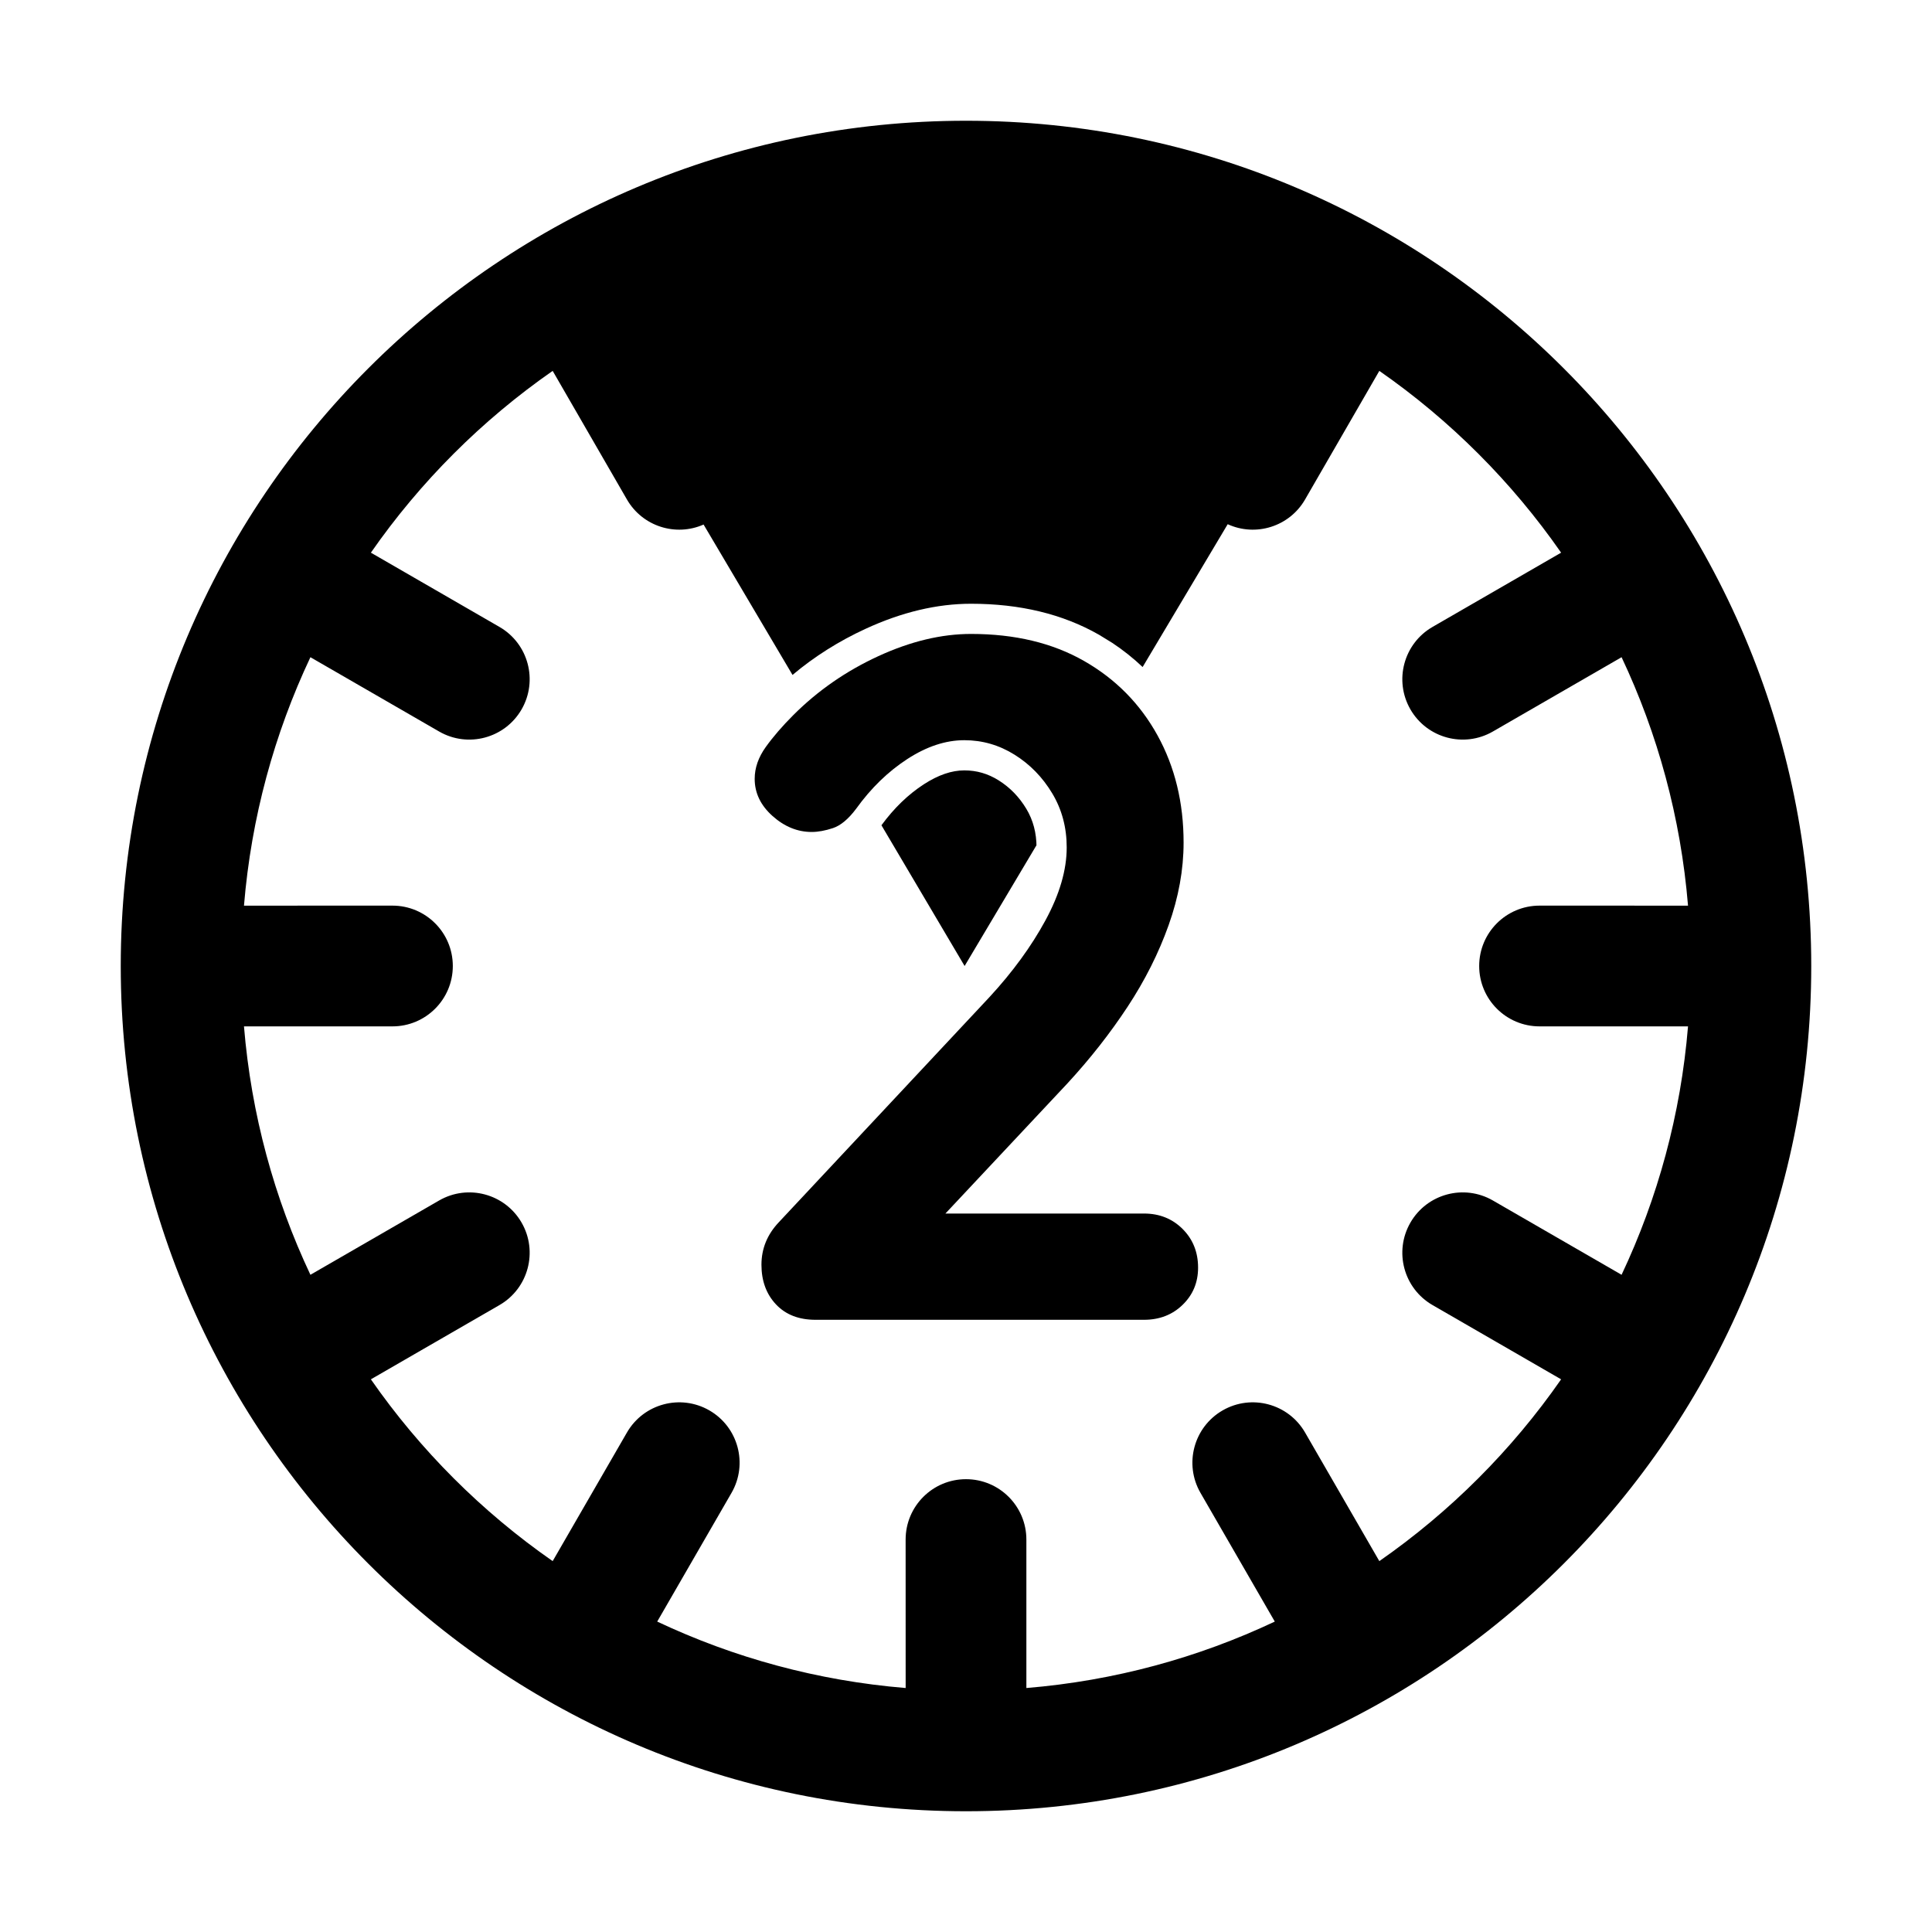
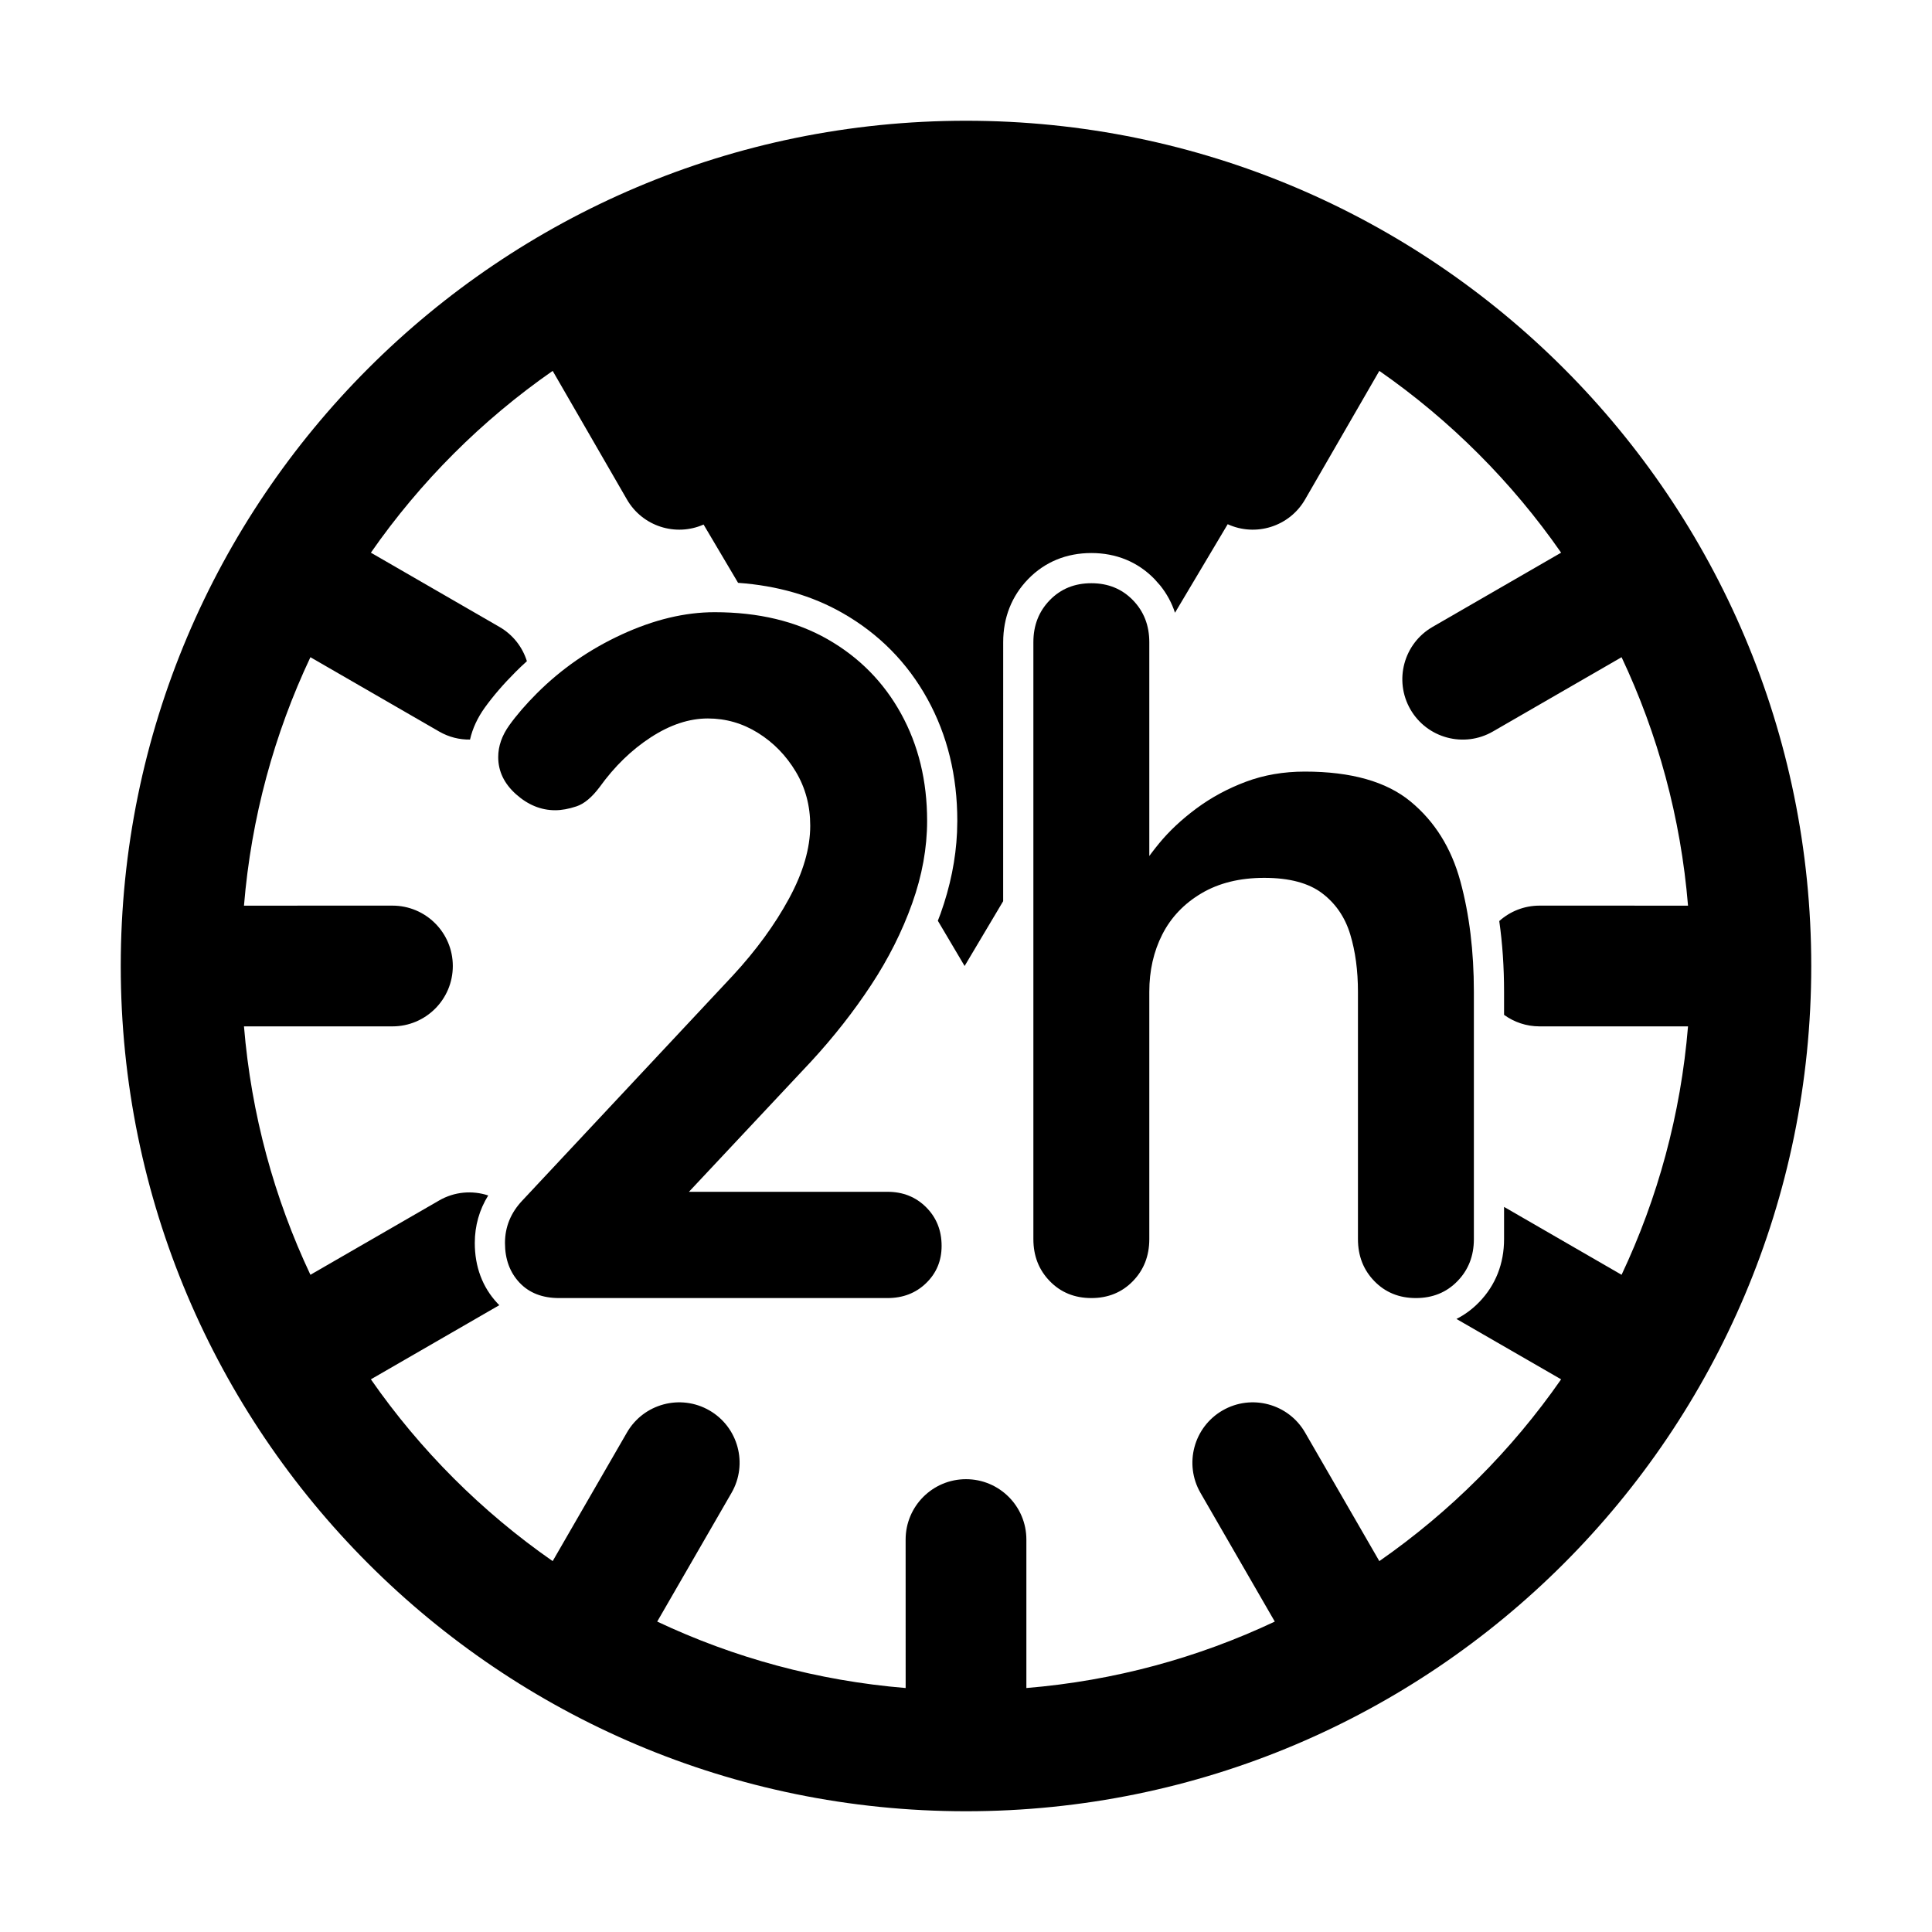
<svg xmlns="http://www.w3.org/2000/svg" width="64px" height="64px" viewBox="0 0 64 64" version="1.1">
  <g id="schedule_lock_two_hour" stroke="none" fill="none" fill-rule="nonzero">
-     <path d="M32,4 C47.464,4 60,16.536 60,32 C60,47.464 47.464,60 32,60 C16.536,60 4,47.464 4,32 C4,16.536 16.536,4 32,4 Z M45.692,12.286 L43.232,16.546 C42.712,17.447 41.596,17.79 40.669,17.365 L37.851,22.096 C37.543,21.804 37.209,21.538 36.848,21.298 L36.408,21.028 C35.204,20.34 33.785,20 32.168,20 C31.035,20 29.87,20.279 28.678,20.828 C27.791,21.236 26.981,21.746 26.253,22.358 L23.307,17.376 C22.384,17.784 21.284,17.439 20.768,16.546 L18.308,12.286 C15.961,13.919 13.919,15.961 12.286,18.308 L16.546,20.768 C17.502,21.32 17.83,22.543 17.278,23.5 C16.725,24.457 15.502,24.784 14.546,24.232 L10.283,21.771 C9.088,24.303 8.323,27.078 8.082,30.001 L13,30 C14.105,30 15,30.895 15,32 C15,33.105 14.105,34 13,34 L8.082,34 C8.323,36.923 9.088,39.697 10.283,42.229 L14.546,39.768 C15.502,39.216 16.725,39.543 17.278,40.5 C17.83,41.457 17.502,42.68 16.546,43.232 L12.286,45.692 C13.919,48.039 15.961,50.081 18.308,51.714 L20.768,47.454 C21.32,46.498 22.543,46.17 23.5,46.722 C24.457,47.275 24.784,48.498 24.232,49.454 L21.771,53.717 C24.303,54.912 27.078,55.677 30.001,55.918 L30,51 C30,49.895 30.895,49 32,49 C33.105,49 34,49.895 34,51 L34,55.918 C36.923,55.677 39.697,54.912 42.229,53.717 L39.768,49.454 C39.216,48.498 39.543,47.275 40.5,46.722 C41.457,46.17 42.68,46.498 43.232,47.454 L45.692,51.714 C48.039,50.081 50.081,48.039 51.714,45.692 L47.454,43.232 C46.498,42.68 46.17,41.457 46.722,40.5 C47.275,39.543 48.498,39.216 49.454,39.768 L53.717,42.229 C54.912,39.697 55.677,36.923 55.918,34 L51,34 C49.895,34 49,33.105 49,32 C49,30.895 49.895,30 51,30 L55.918,30.001 C55.677,27.078 54.912,24.303 53.717,21.771 L49.454,24.232 C48.498,24.784 47.275,24.457 46.722,23.5 C46.17,22.543 46.498,21.32 47.454,20.768 L51.714,18.308 C50.081,15.961 48.039,13.919 45.692,12.286 Z M31.944,25.52 C32.353,25.52 32.724,25.627 33.078,25.848 C33.455,26.084 33.759,26.396 33.999,26.794 C34.224,27.17 34.336,27.589 34.336,28.072 L34.333,28.002 L31.954,32 L29.199,27.338 C29.621,26.763 30.084,26.319 30.601,25.982 C31.087,25.667 31.531,25.52 31.944,25.52 Z" id="clock" fill="#000000" />
-     <path d="M37.896,40.2 C38.408,40.2 38.835,40.371 39.176,40.712 C39.517,41.053 39.688,41.48 39.688,41.992 C39.688,42.483 39.517,42.893 39.176,43.224 C38.835,43.555 38.408,43.72 37.896,43.72 L27.016,43.72 C26.461,43.72 26.024,43.549 25.704,43.208 C25.384,42.867 25.224,42.429 25.224,41.896 C25.224,41.363 25.416,40.893 25.8,40.488 L32.776,33.032 C33.544,32.2 34.163,31.352 34.632,30.488 C35.101,29.624 35.336,28.819 35.336,28.072 C35.336,27.411 35.176,26.813 34.856,26.28 C34.536,25.747 34.12,25.32 33.608,25 C33.096,24.68 32.541,24.52 31.944,24.52 C31.325,24.52 30.696,24.728 30.056,25.144 C29.416,25.56 28.851,26.109 28.36,26.792 C28.104,27.133 27.848,27.347 27.592,27.432 C27.336,27.517 27.101,27.56 26.888,27.56 C26.419,27.56 25.987,27.384 25.592,27.032 C25.197,26.68 25,26.269 25,25.8 C25,25.437 25.123,25.085 25.368,24.744 C25.613,24.403 25.917,24.051 26.28,23.688 C27.091,22.877 28.029,22.227 29.096,21.736 C30.163,21.245 31.187,21 32.168,21 C33.619,21 34.867,21.299 35.912,21.896 C36.957,22.493 37.768,23.315 38.344,24.36 C38.92,25.405 39.208,26.589 39.208,27.912 C39.208,28.808 39.043,29.72 38.712,30.648 C38.381,31.576 37.928,32.477 37.352,33.352 C36.776,34.227 36.115,35.069 35.368,35.88 L31.048,40.488 L30.696,40.2 L37.896,40.2 Z" id="Path" fill="#000000" />
+     <path d="M32,4 C47.464,4 60,16.536 60,32 C60,47.464 47.464,60 32,60 C16.536,60 4,47.464 4,32 C4,16.536 16.536,4 32,4 Z M45.692,12.286 L43.232,16.546 C42.712,17.447 41.596,17.79 40.669,17.365 L38.923,20.298 C38.817,19.973 38.655,19.673 38.438,19.401 L38.245,19.183 C37.691,18.612 36.972,18.32 36.152,18.32 C35.332,18.32 34.613,18.612 34.059,19.183 C33.511,19.747 33.232,20.462 33.232,21.272 L33.231,29.853 L31.954,32 L31.067,30.501 L31.158,30.264 C31.48,29.36 31.663,28.462 31.703,27.573 L31.712,27.192 C31.712,25.705 31.384,24.355 30.724,23.157 C30.059,21.951 29.117,20.996 27.912,20.308 C26.905,19.732 25.747,19.4 24.45,19.307 L23.307,17.376 C22.384,17.784 21.284,17.439 20.768,16.546 L18.308,12.286 C15.961,13.919 13.919,15.961 12.286,18.308 L16.546,20.768 C16.998,21.029 17.31,21.441 17.454,21.903 C17.325,22.019 17.199,22.138 17.077,22.261 C16.678,22.66 16.339,23.053 16.06,23.44 C15.82,23.774 15.654,24.129 15.57,24.499 C15.223,24.505 14.869,24.419 14.546,24.232 L10.283,21.771 C9.088,24.303 8.323,27.078 8.082,30.001 L13,30 C14.105,30 15,30.895 15,32 C15,33.105 14.105,34 13,34 L8.082,34 C8.323,36.923 9.088,39.697 10.283,42.229 L14.546,39.768 C15.059,39.471 15.65,39.429 16.173,39.601 C15.88,40.073 15.728,40.604 15.728,41.176 C15.728,41.955 15.978,42.638 16.478,43.172 C16.499,43.194 16.519,43.215 16.54,43.236 L12.286,45.692 C13.919,48.039 15.961,50.081 18.308,51.714 L20.768,47.454 C21.32,46.498 22.543,46.17 23.5,46.722 C24.457,47.275 24.784,48.498 24.232,49.454 L21.771,53.717 C24.303,54.912 27.078,55.677 30.001,55.918 L30,51 C30,49.895 30.895,49 32,49 C33.105,49 34,49.895 34,51 L34,55.918 C36.923,55.677 39.697,54.912 42.229,53.717 L39.768,49.454 C39.216,48.498 39.543,47.275 40.5,46.722 C41.457,46.17 42.68,46.498 43.232,47.454 L45.692,51.714 C48.039,50.081 50.081,48.039 51.714,45.692 L48.247,43.692 C48.521,43.553 48.773,43.368 48.997,43.137 C49.545,42.573 49.824,41.858 49.824,41.048 L49.824,39.98 L53.717,42.229 C54.912,39.697 55.677,36.923 55.918,34 L51,34 C50.56,34 50.154,33.858 49.824,33.618 L49.824,32.856 C49.824,32.034 49.771,31.253 49.665,30.511 C50.017,30.194 50.486,30 51,30 L55.918,30.001 C55.677,27.078 54.912,24.303 53.717,21.771 L49.454,24.232 C48.498,24.784 47.275,24.457 46.722,23.5 C46.17,22.543 46.498,21.32 47.454,20.768 L51.714,18.308 C50.081,15.961 48.039,13.919 45.692,12.286 Z" id="clock" fill="#000000" />
+     <path d="M29.4,39.48 C29.912,39.48 30.339,39.651 30.68,39.992 C31.021,40.333 31.192,40.76 31.192,41.272 C31.192,41.763 31.021,42.173 30.68,42.504 C30.339,42.835 29.912,43 29.4,43 L18.52,43 C17.965,43 17.528,42.829 17.208,42.488 C16.888,42.147 16.728,41.709 16.728,41.176 C16.728,40.643 16.92,40.173 17.304,39.768 L24.28,32.312 C25.048,31.48 25.667,30.632 26.136,29.768 C26.605,28.904 26.84,28.099 26.84,27.352 C26.84,26.691 26.68,26.093 26.36,25.56 C26.04,25.027 25.624,24.6 25.112,24.28 C24.6,23.96 24.045,23.8 23.448,23.8 C22.829,23.8 22.2,24.008 21.56,24.424 C20.92,24.84 20.355,25.389 19.864,26.072 C19.608,26.413 19.352,26.627 19.096,26.712 C18.84,26.797 18.605,26.84 18.392,26.84 C17.923,26.84 17.491,26.664 17.096,26.312 C16.701,25.96 16.504,25.549 16.504,25.08 C16.504,24.717 16.627,24.365 16.872,24.024 C17.117,23.683 17.421,23.331 17.784,22.968 C18.595,22.157 19.533,21.507 20.6,21.016 C21.667,20.525 22.691,20.28 23.672,20.28 C25.123,20.28 26.371,20.579 27.416,21.176 C28.461,21.773 29.272,22.595 29.848,23.64 C30.424,24.685 30.712,25.869 30.712,27.192 C30.712,28.088 30.547,29 30.216,29.928 C29.885,30.856 29.432,31.757 28.856,32.632 C28.28,33.507 27.619,34.349 26.872,35.16 L22.552,39.768 L22.2,39.48 L29.4,39.48 Z M43.224,25.56 C44.76,25.56 45.928,25.891 46.728,26.552 C47.528,27.213 48.077,28.093 48.376,29.192 C48.675,30.291 48.824,31.512 48.824,32.856 L48.824,41.048 C48.824,41.603 48.643,42.067 48.28,42.44 C47.917,42.813 47.459,43 46.904,43 C46.349,43 45.891,42.813 45.528,42.44 C45.165,42.067 44.984,41.603 44.984,41.048 L44.984,32.856 C44.984,32.152 44.899,31.517 44.728,30.952 C44.557,30.387 44.248,29.933 43.8,29.592 C43.352,29.251 42.712,29.08 41.88,29.08 C41.069,29.08 40.376,29.251 39.8,29.592 C39.224,29.933 38.792,30.387 38.504,30.952 C38.216,31.517 38.072,32.152 38.072,32.856 L38.072,41.048 C38.072,41.603 37.891,42.067 37.528,42.44 C37.165,42.813 36.707,43 36.152,43 C35.597,43 35.139,42.813 34.776,42.44 C34.413,42.067 34.232,41.603 34.232,41.048 L34.232,21.272 C34.232,20.717 34.413,20.253 34.776,19.88 C35.139,19.507 35.597,19.32 36.152,19.32 C36.707,19.32 37.165,19.507 37.528,19.88 C37.891,20.253 38.072,20.717 38.072,21.272 L38.072,29.208 L37.592,29.112 C37.784,28.749 38.051,28.36 38.392,27.944 C38.733,27.528 39.149,27.139 39.64,26.776 C40.131,26.413 40.675,26.12 41.272,25.896 C41.869,25.672 42.52,25.56 43.224,25.56 Z" id="Combined-Shape" fill="#000000" />
  </g>
</svg>
